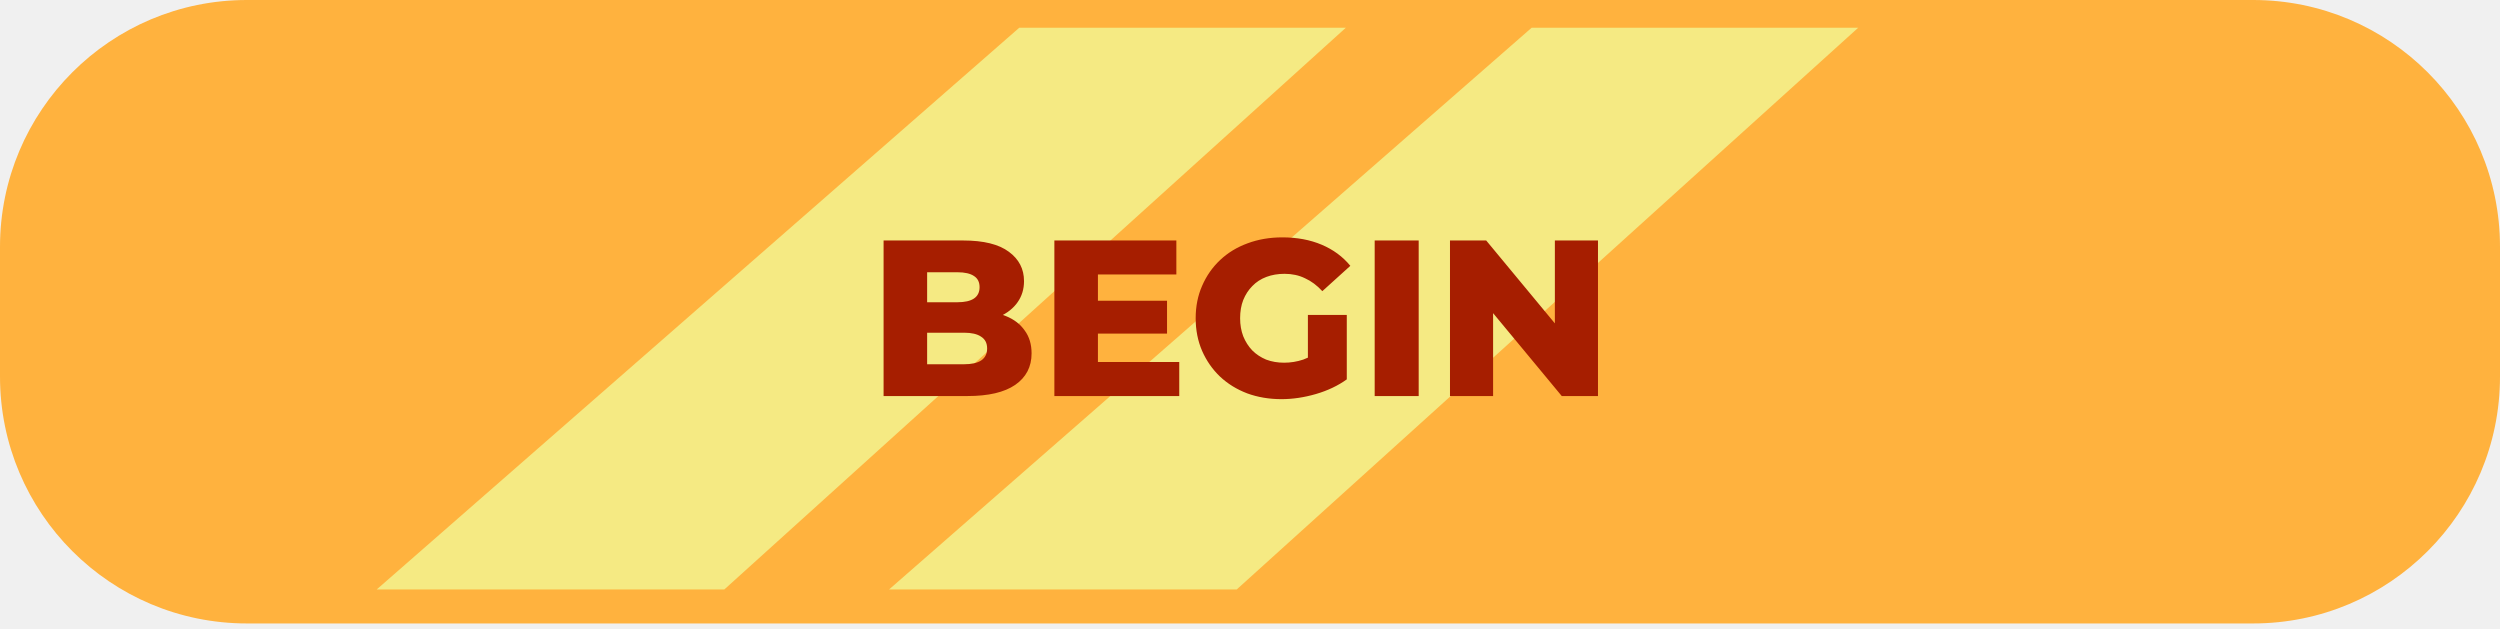
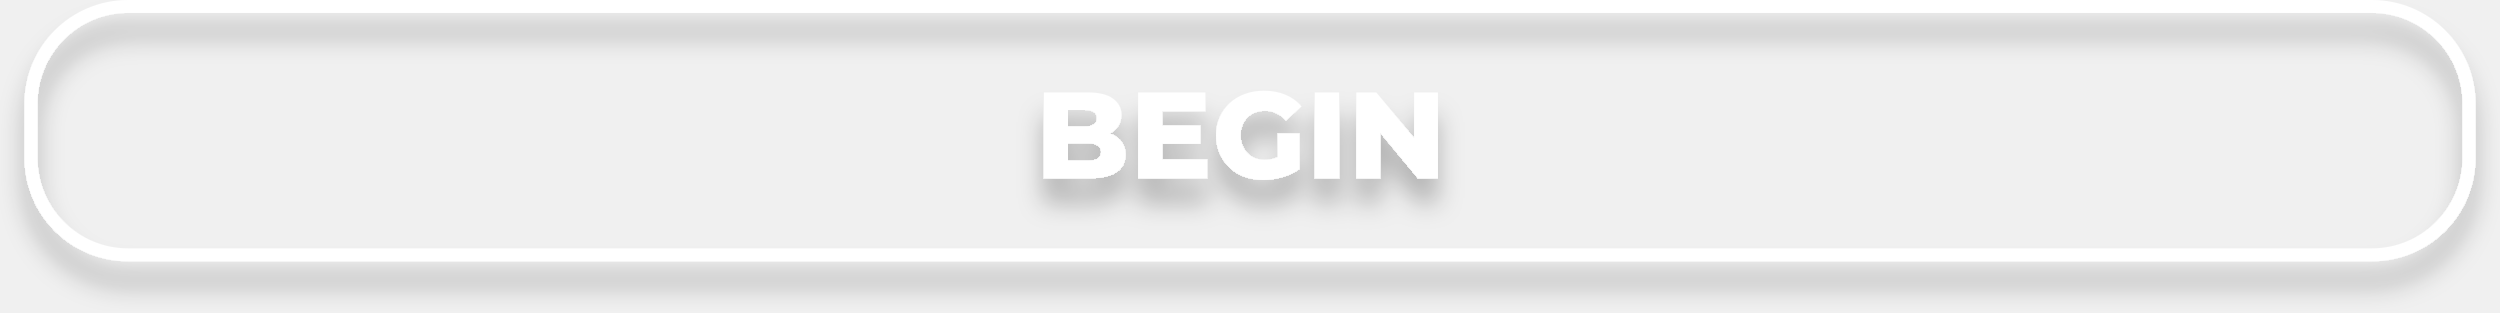
- <svg xmlns="http://www.w3.org/2000/svg" width="171" height="43" viewBox="0 0 171 43" fill="none">
-   <rect width="171" height="42.644" rx="16.889" fill="#FFB23E" />
-   <path d="M69.718 1.897H92.055L49.543 40.32H25.766L69.718 1.897Z" fill="#F5EA83" />
-   <path d="M104.765 1.897H127.101L84.59 40.32H60.812L104.765 1.897Z" fill="#F5EA83" />
-   <path d="M60.437 27.089V16.449H65.878C67.277 16.449 68.32 16.707 69.01 17.224C69.699 17.731 70.043 18.399 70.043 19.23C70.043 19.778 69.896 20.259 69.602 20.674C69.319 21.08 68.913 21.404 68.386 21.647C67.87 21.88 67.251 21.997 66.532 21.997L66.836 21.267C67.586 21.267 68.239 21.384 68.797 21.617C69.354 21.84 69.785 22.169 70.089 22.605C70.403 23.03 70.56 23.552 70.56 24.171C70.56 25.093 70.185 25.812 69.435 26.329C68.695 26.835 67.611 27.089 66.182 27.089H60.437ZM63.416 24.915H65.939C66.456 24.915 66.846 24.829 67.109 24.657C67.383 24.474 67.52 24.201 67.52 23.836C67.52 23.471 67.383 23.203 67.109 23.03C66.846 22.848 66.456 22.757 65.939 22.757H63.203V20.674H65.483C65.99 20.674 66.37 20.588 66.623 20.416C66.876 20.244 67.003 19.985 67.003 19.641C67.003 19.296 66.876 19.043 66.623 18.881C66.37 18.709 65.99 18.622 65.483 18.622H63.416V24.915ZM74.885 20.568H79.825V22.818H74.885V20.568ZM75.098 24.763H80.661V27.089H72.119V16.449H80.463V18.774H75.098V24.763ZM87.651 27.302C86.81 27.302 86.03 27.17 85.31 26.907C84.591 26.633 83.968 26.248 83.441 25.751C82.924 25.255 82.519 24.672 82.225 24.003C81.931 23.324 81.784 22.579 81.784 21.769C81.784 20.958 81.931 20.218 82.225 19.55C82.519 18.871 82.929 18.283 83.456 17.787C83.983 17.29 84.606 16.91 85.326 16.646C86.055 16.373 86.851 16.236 87.712 16.236C88.715 16.236 89.612 16.403 90.402 16.738C91.193 17.072 91.846 17.553 92.363 18.182L90.448 19.915C90.083 19.519 89.688 19.225 89.262 19.033C88.847 18.83 88.381 18.729 87.864 18.729C87.408 18.729 86.993 18.8 86.618 18.942C86.243 19.084 85.924 19.291 85.66 19.565C85.397 19.828 85.189 20.148 85.037 20.523C84.895 20.887 84.824 21.303 84.824 21.769C84.824 22.215 84.895 22.625 85.037 23C85.189 23.375 85.397 23.699 85.66 23.973C85.924 24.236 86.238 24.444 86.602 24.596C86.977 24.738 87.388 24.809 87.834 24.809C88.279 24.809 88.715 24.738 89.141 24.596C89.566 24.444 89.997 24.191 90.433 23.836L92.12 25.949C91.512 26.385 90.808 26.719 90.007 26.952C89.207 27.185 88.421 27.302 87.651 27.302ZM89.46 25.554V21.541H92.12V25.949L89.46 25.554ZM94.028 27.089V16.449H97.038V27.089H94.028ZM99.179 27.089V16.449H101.656L107.524 23.532H106.353V16.449H109.302V27.089H106.824L100.957 20.006H102.128V27.089H99.179Z" fill="#A61E00" />
+ <svg xmlns="http://www.w3.org/2000/svg" width="408" height="51" viewBox="0 0 408 51" fill="none">
+   <g filter="url(#filter0_d_2284_21877)">
+     <rect x="5.056" y="1.056" width="397.889" height="40.533" rx="15.833" stroke="white" stroke-width="2.111" />
+     <path d="M170.375 29.089V15.089H177.535C179.375 15.089 180.748 15.429 181.655 16.109C182.561 16.776 183.015 17.655 183.015 18.749C183.015 19.469 182.821 20.102 182.435 20.649C182.061 21.182 181.528 21.609 180.835 21.929C180.155 22.235 179.341 22.389 178.395 22.389L178.795 21.429C179.781 21.429 180.641 21.582 181.375 21.889C182.108 22.182 182.675 22.616 183.075 23.189C183.488 23.749 183.695 24.436 183.695 25.249C183.695 26.462 183.201 27.409 182.215 28.089C181.241 28.756 179.815 29.089 177.935 29.089H170.375ZM174.295 26.229H177.615C178.295 26.229 178.808 26.116 179.155 25.889C179.515 25.649 179.695 25.289 179.695 24.809C179.695 24.329 179.515 23.976 179.155 23.749C178.808 23.509 178.295 23.389 177.615 23.389H174.015V20.649H177.015C177.681 20.649 178.181 20.535 178.515 20.309C178.848 20.082 179.015 19.742 179.015 19.289C179.015 18.835 178.848 18.502 178.515 18.289C178.181 18.062 177.681 17.949 177.015 17.949H174.295V26.229ZM189.386 20.509H195.886V23.469H189.386V20.509ZM189.666 26.029H196.986V29.089H185.746V15.089H196.726V18.149H189.666V26.029ZM206.183 29.369C205.077 29.369 204.05 29.195 203.103 28.849C202.157 28.489 201.337 27.982 200.643 27.329C199.963 26.675 199.43 25.909 199.043 25.029C198.657 24.136 198.463 23.155 198.463 22.089C198.463 21.022 198.657 20.049 199.043 19.169C199.43 18.276 199.97 17.502 200.663 16.849C201.357 16.195 202.177 15.695 203.123 15.349C204.083 14.989 205.13 14.809 206.263 14.809C207.583 14.809 208.763 15.029 209.803 15.469C210.843 15.909 211.703 16.542 212.383 17.369L209.863 19.649C209.383 19.129 208.863 18.742 208.303 18.489C207.757 18.222 207.143 18.089 206.463 18.089C205.863 18.089 205.317 18.182 204.823 18.369C204.33 18.555 203.91 18.829 203.563 19.189C203.217 19.535 202.943 19.956 202.743 20.449C202.557 20.929 202.463 21.476 202.463 22.089C202.463 22.675 202.557 23.215 202.743 23.709C202.943 24.202 203.217 24.629 203.563 24.989C203.91 25.335 204.323 25.609 204.803 25.809C205.297 25.995 205.837 26.089 206.423 26.089C207.01 26.089 207.583 25.995 208.143 25.809C208.703 25.609 209.27 25.276 209.843 24.809L212.063 27.589C211.263 28.162 210.337 28.602 209.283 28.909C208.23 29.215 207.197 29.369 206.183 29.369ZM208.563 27.069V21.789H212.063V27.589L208.563 27.069ZM214.574 29.089V15.089H218.534V29.089H214.574ZM221.351 29.089V15.089H224.611L232.331 24.409H230.791V15.089H234.671V29.089H231.411L223.691 19.769H225.231V29.089H221.351Z" fill="white" />
+   </g>
+   <defs>
+     <filter id="filter0_d_2284_21877" x="0" y="0" width="408" height="50.645" filterUnits="userSpaceOnUse" color-interpolation-filters="sRGB">
+       <feFlood flood-opacity="0" result="BackgroundImageFix" />
+       <feColorMatrix in="SourceAlpha" type="matrix" values="0 0 0 0 0 0 0 0 0 0 0 0 0 0 0 0 0 0 127 0" result="hardAlpha" />
+       <feOffset dy="4" />
+       <feGaussianBlur stdDeviation="2" />
+       <feComposite in2="hardAlpha" operator="out" />
+       <feColorMatrix type="matrix" values="0 0 0 0 0 0 0 0 0 0 0 0 0 0 0 0 0 0 0.25 0" />
+       <feBlend mode="normal" in2="BackgroundImageFix" result="effect1_dropShadow_2284_21877" />
+       <feBlend mode="normal" in="SourceGraphic" in2="effect1_dropShadow_2284_21877" result="shape" />
+     </filter>
+   </defs>
</svg>
